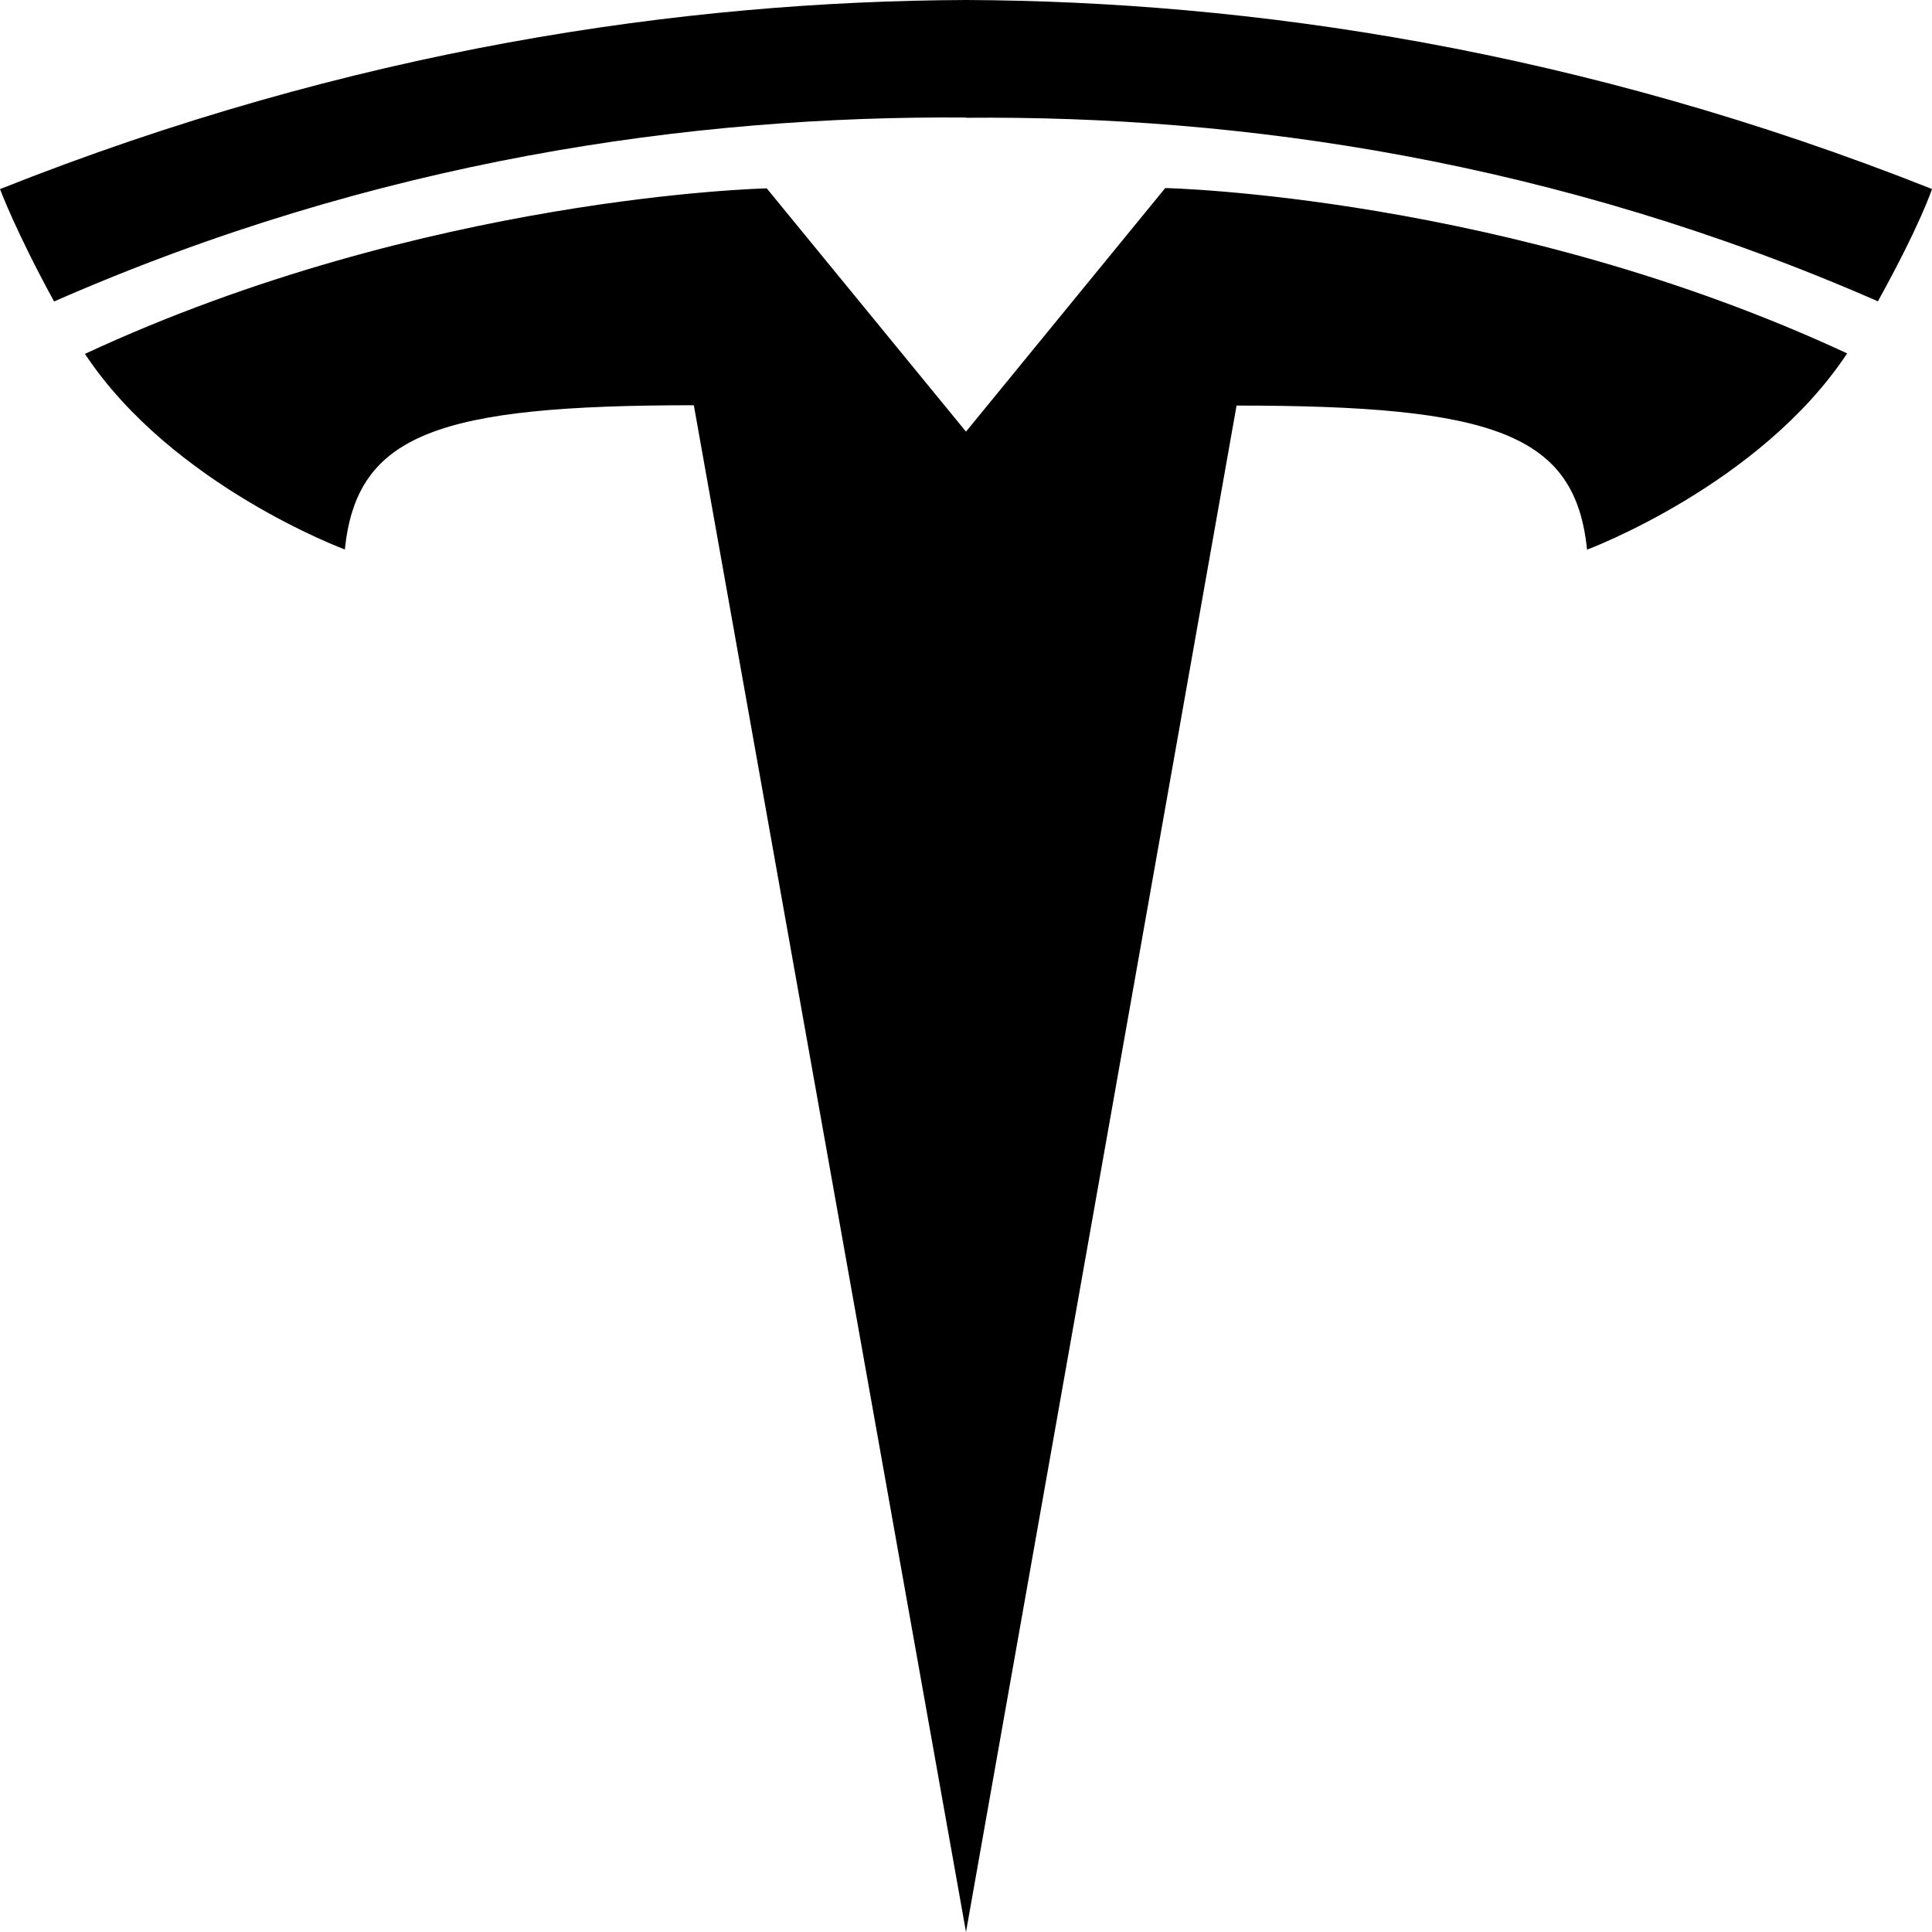
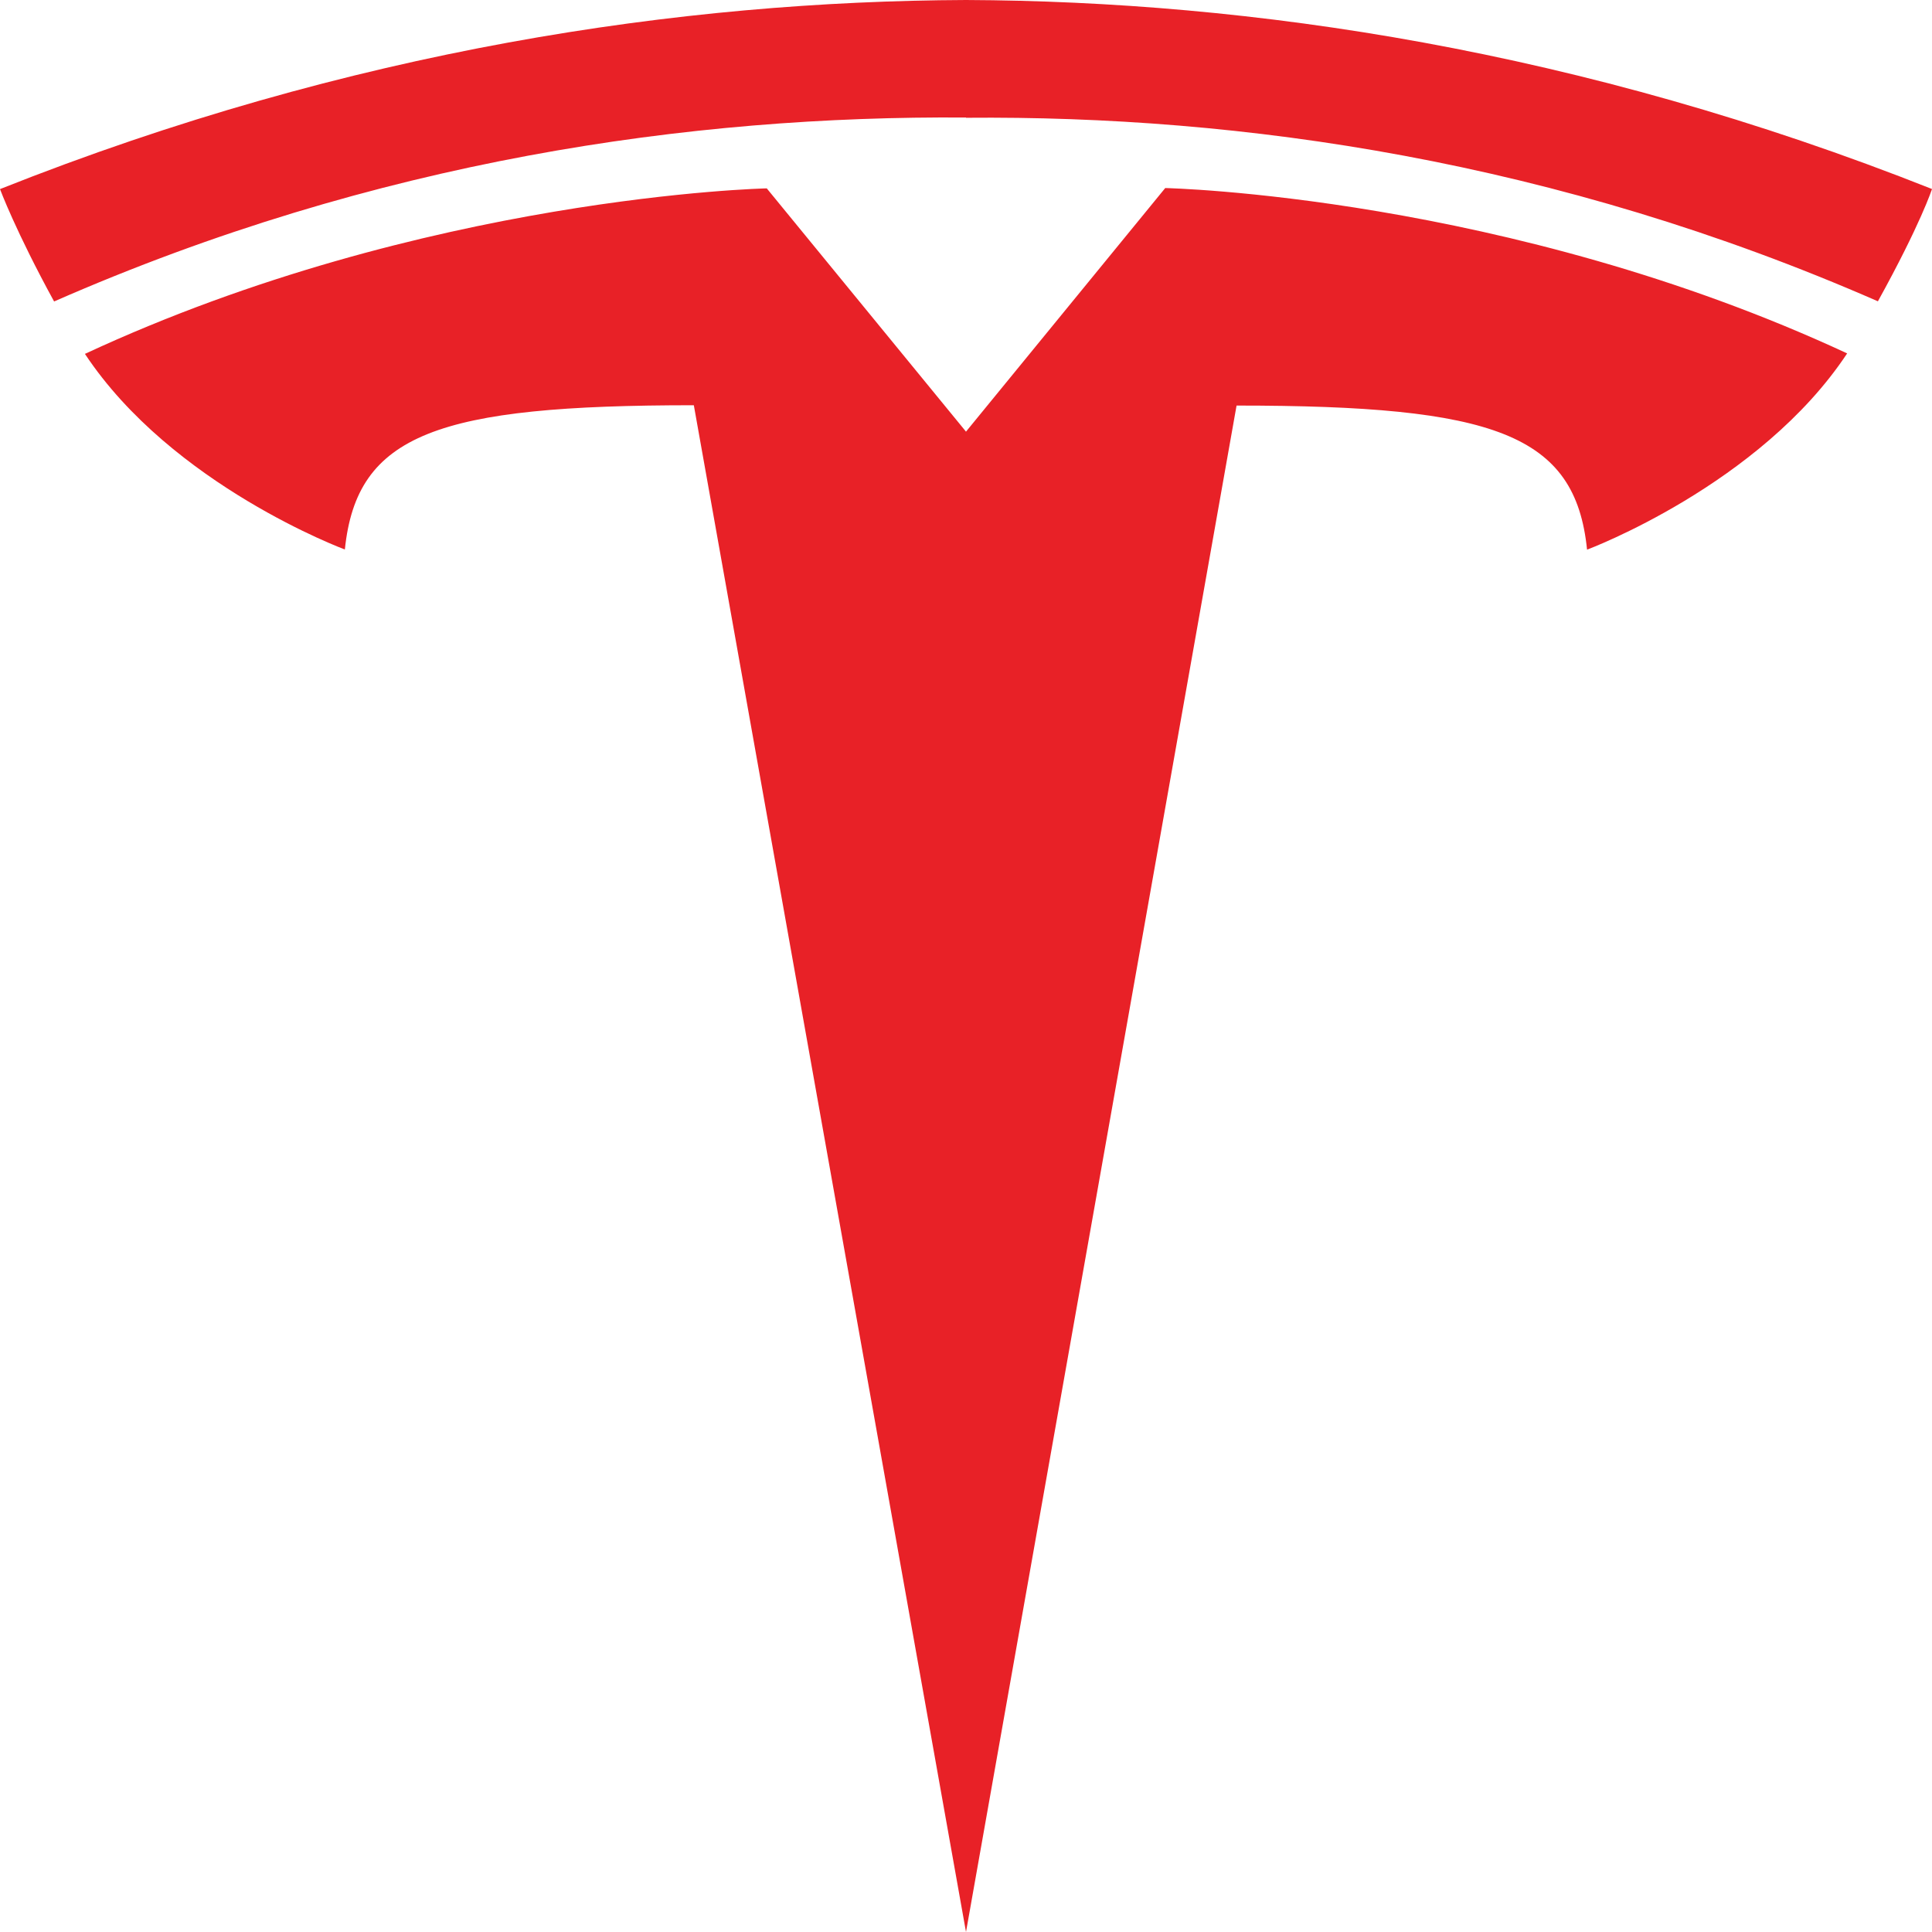
<svg xmlns="http://www.w3.org/2000/svg" role="img" viewBox="0 0 24 24">
-   <path d="M12 5.362l2.475-3.026s4.245.09 8.471 2.054c-1.082 1.636-3.231 2.438-3.231 2.438-.146-1.439-1.154-1.79-4.354-1.79L12 24 8.619 5.034c-3.18 0-4.188.354-4.335 1.792 0 0-2.146-.795-3.229-2.43C5.28 2.431 9.525 2.34 9.525 2.34L12 5.362l-.004.002H12v-.002zm0-3.899c3.415-.03 7.326.528 11.328 2.28.535-.968.672-1.395.672-1.395C19.625.612 15.528.015 12 0 8.472.015 4.375.61 0 2.349c0 0 .195.525.672 1.396C4.674 1.989 8.585 1.435 12 1.46v.003z" />
+   <path fill="#e82127" d="M12 5.362l2.475-3.026s4.245.09 8.471 2.054c-1.082 1.636-3.231 2.438-3.231 2.438-.146-1.439-1.154-1.79-4.354-1.79L12 24 8.619 5.034c-3.18 0-4.188.354-4.335 1.792 0 0-2.146-.795-3.229-2.43C5.28 2.431 9.525 2.34 9.525 2.34L12 5.362l-.004.002H12v-.002zm0-3.899c3.415-.03 7.326.528 11.328 2.28.535-.968.672-1.395.672-1.395C19.625.612 15.528.015 12 0 8.472.015 4.375.61 0 2.349c0 0 .195.525.672 1.396C4.674 1.989 8.585 1.435 12 1.46v.003z" />
</svg>
